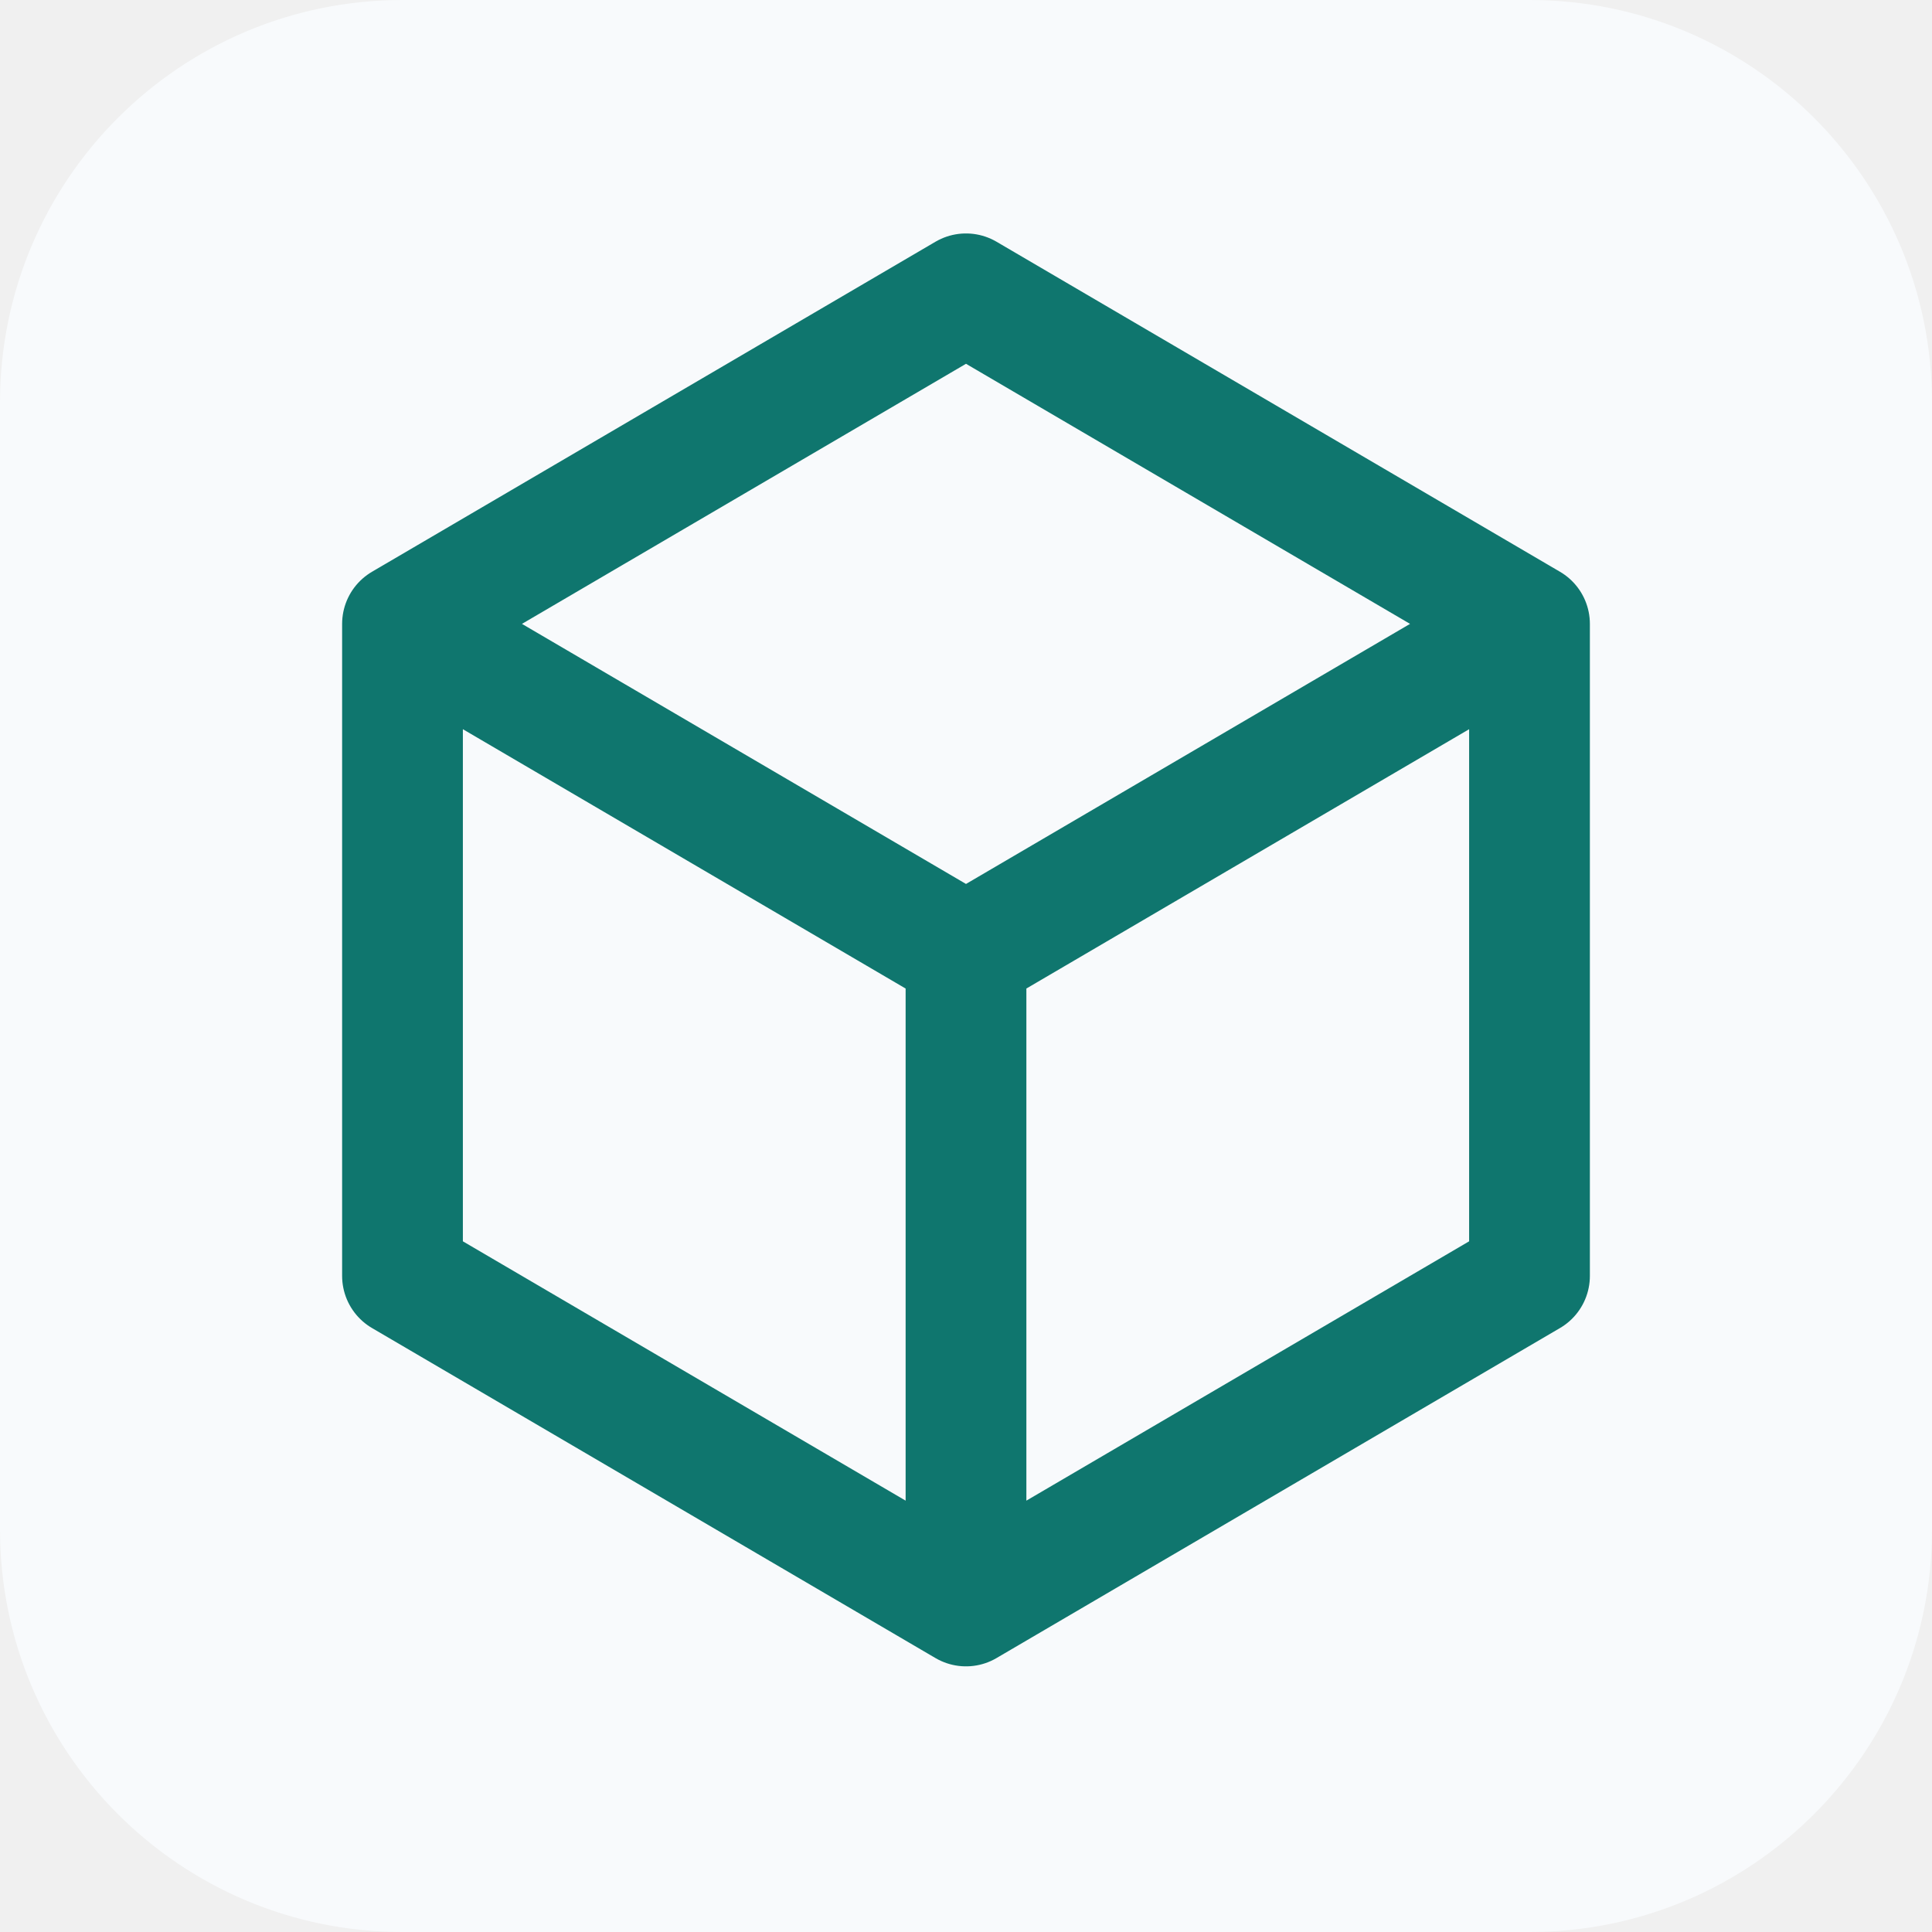
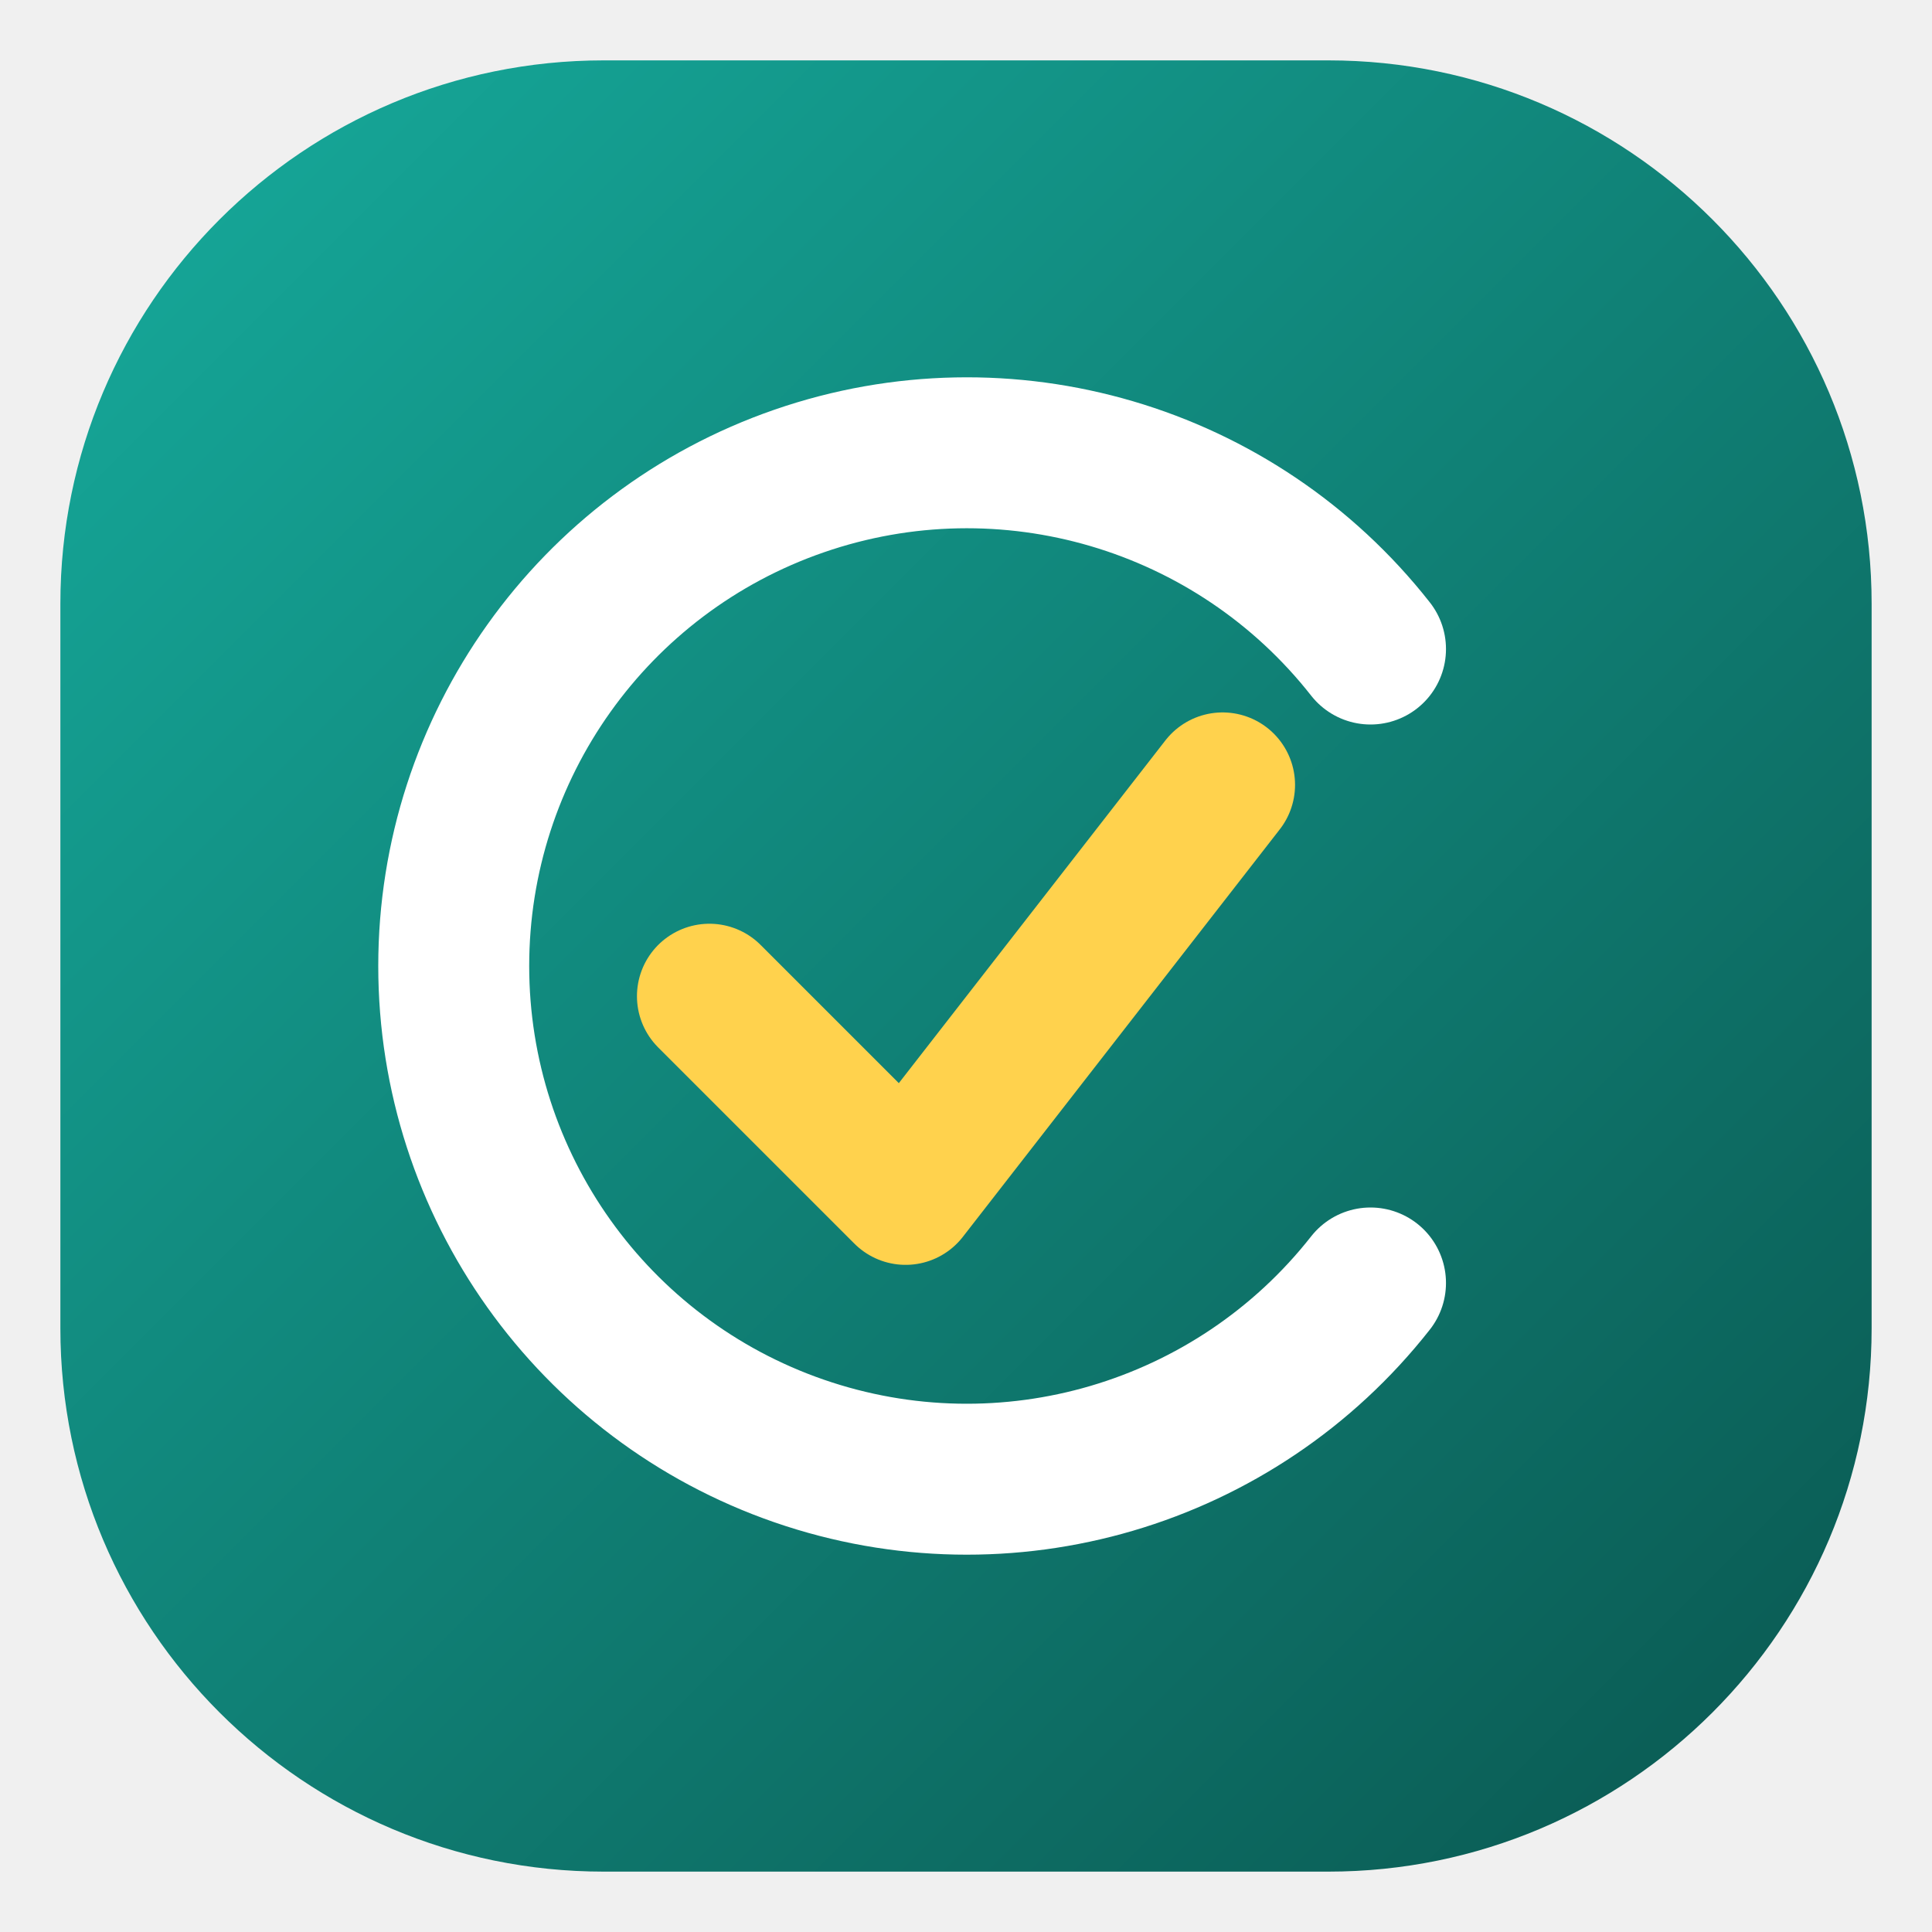
- <svg xmlns="http://www.w3.org/2000/svg" viewBox="0 0 48 48" fill="none">
-   <rect width="48" height="48" rx="10" fill="#f8fafc" />
-   <path d="M38 15.5 24 7.3 10 15.5m28 0L24 23.7m14-8.2v16.2L24 39.9M10 15.5l14 8.2m-14-8.2v16.2l14 8.2m0-16.2v16.2" stroke="#0f766e" stroke-width="3" stroke-linecap="round" stroke-linejoin="round" />
+ <svg xmlns="http://www.w3.org/2000/svg" viewBox="0 0 64 64">
+   <defs>
+     <linearGradient id="g" x1="0" y1="0" x2="1" y2="1">
+       <stop offset="0" stop-color="#16ab9c" />
+       <stop offset="1" stop-color="#0a5750" />
+     </linearGradient>
+   </defs>
+   <rect x="2" y="2" width="60" height="60" rx="18" fill="url(#g)" />
+   <path d="M45.4 21.5A17 17 0 1 0 45.4 42.5" fill="none" stroke="#ffffff" stroke-width="5" stroke-linecap="round" />
+   <path d="M23.5 33L30 39.5 40.5 26" fill="none" stroke="#ffd24d" stroke-width="4.8" stroke-linecap="round" stroke-linejoin="round" />
</svg>
